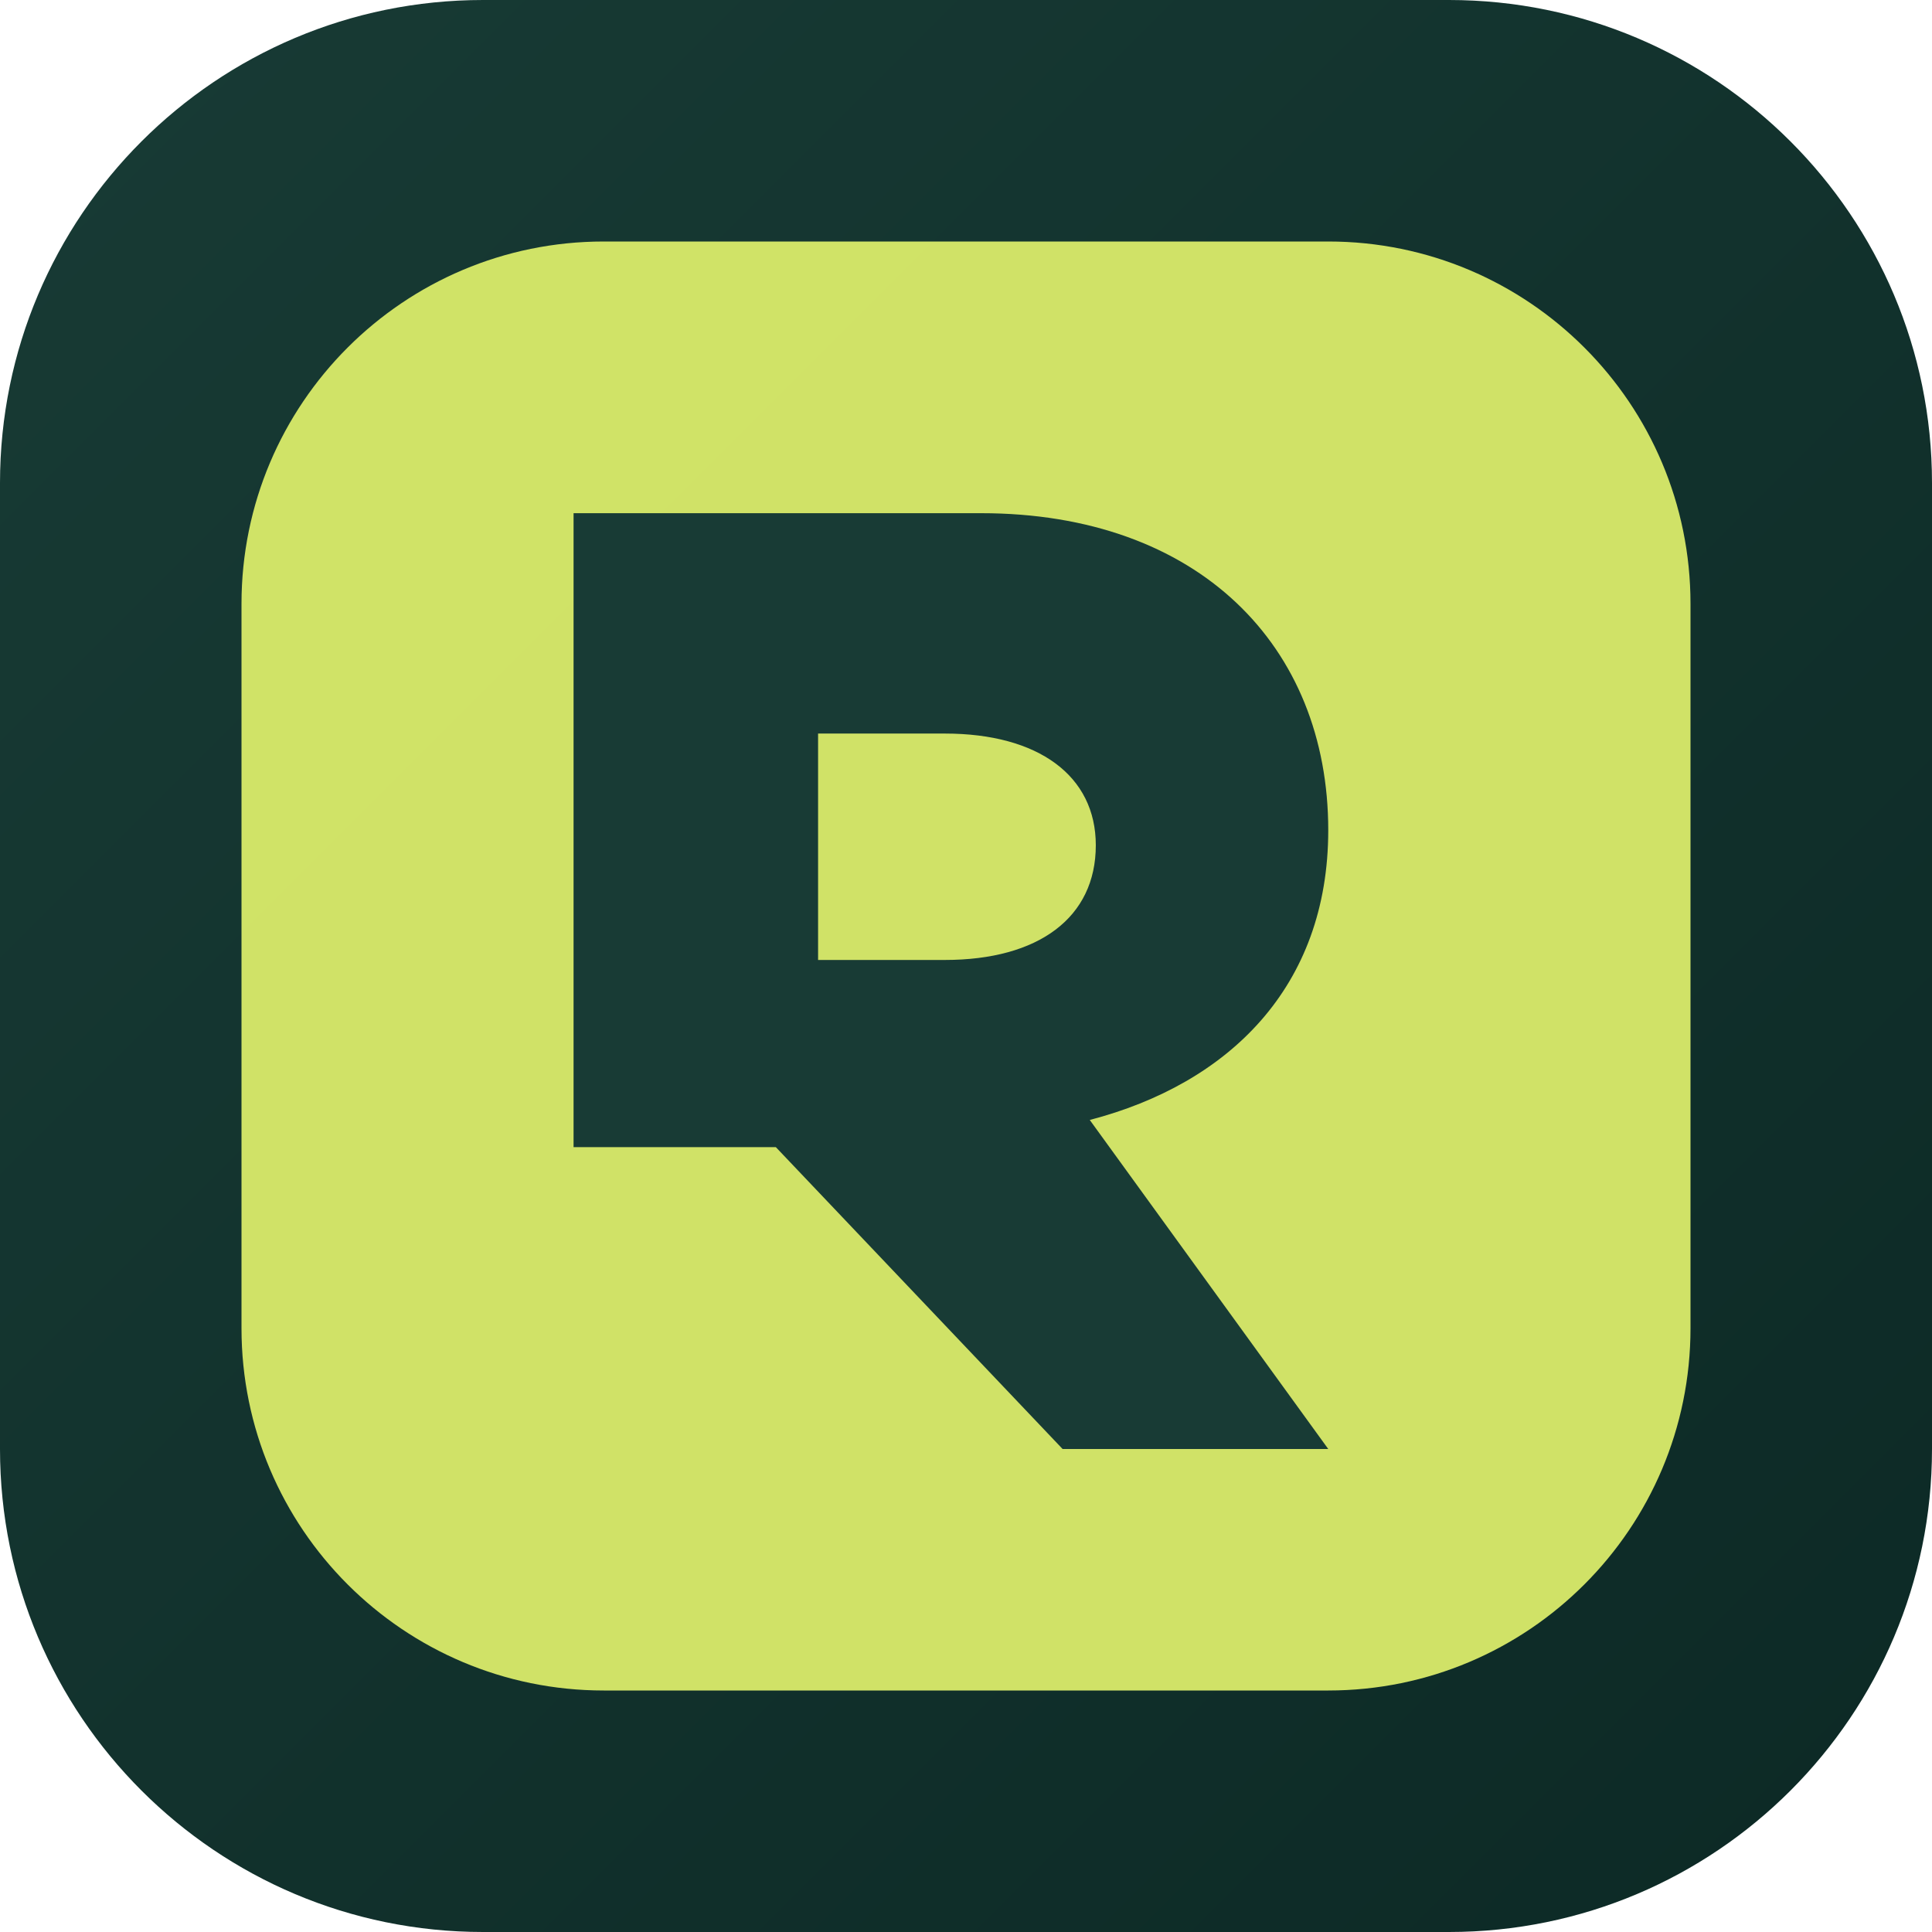
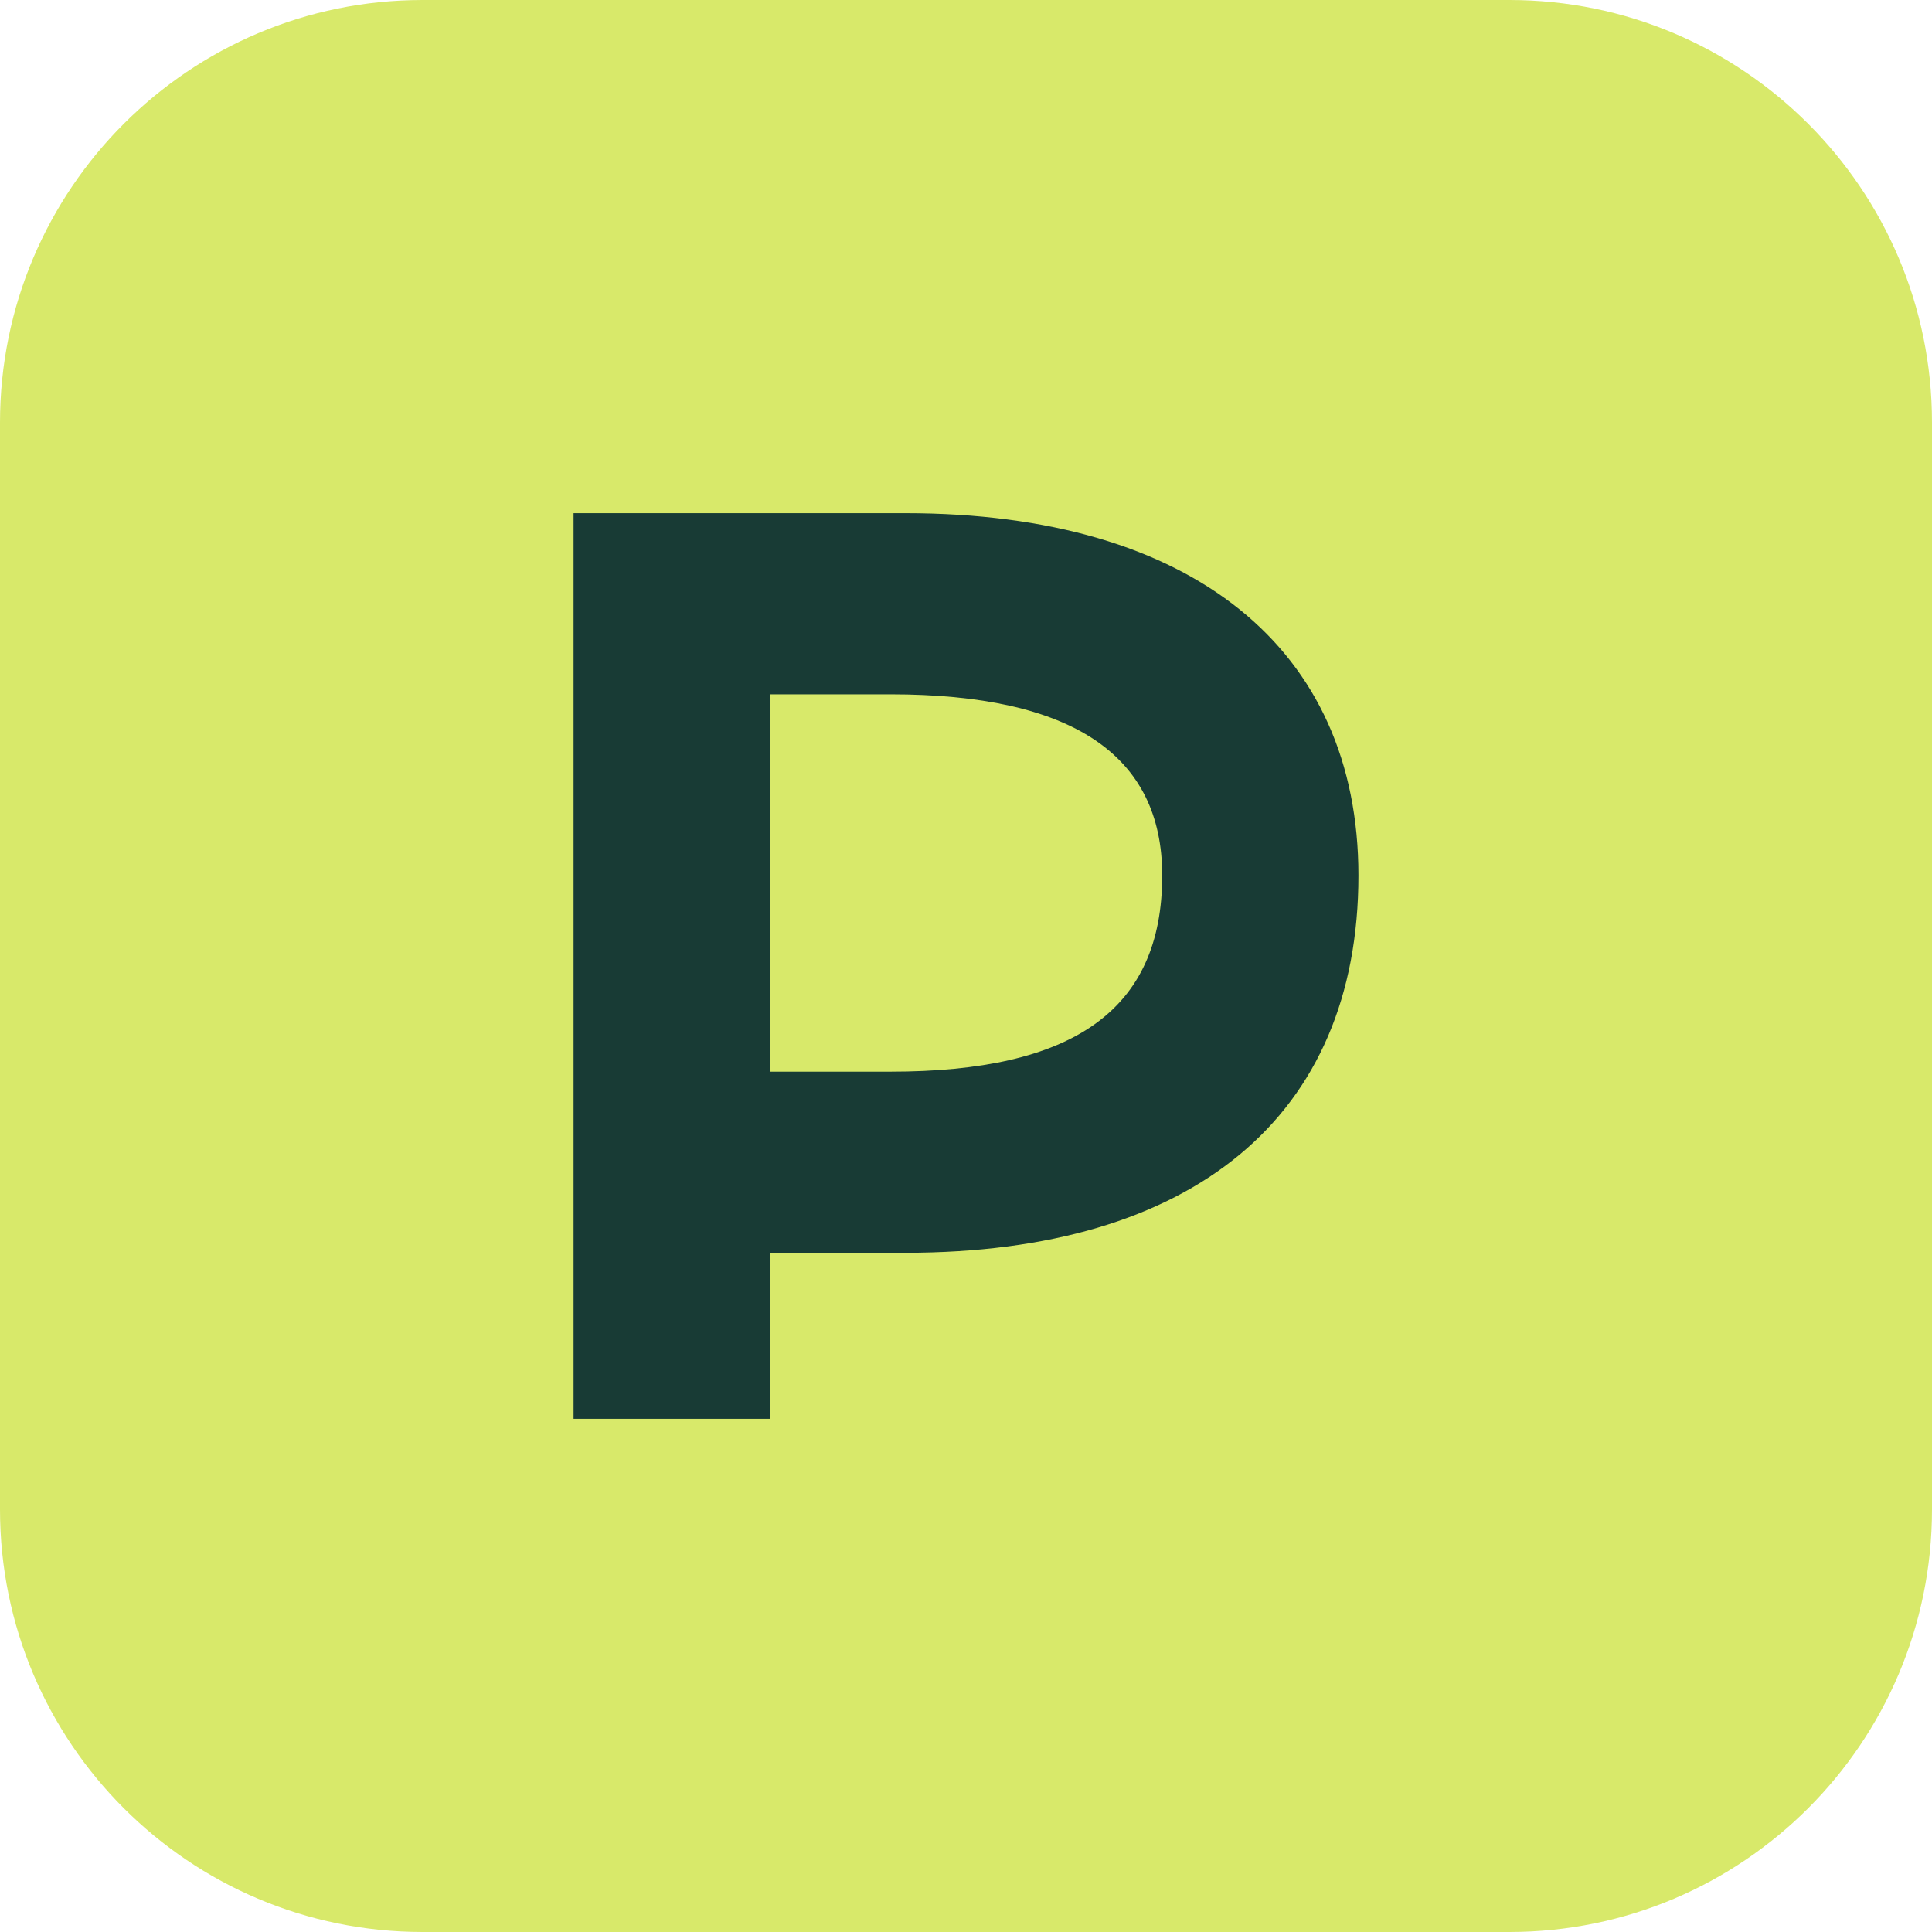
- <svg xmlns="http://www.w3.org/2000/svg" viewBox="0 0 64 64" role="img" aria-label="People's First Movement icon">
-   <defs>
-     <linearGradient id="bg" x1="0" x2="1" y1="0" y2="1">
-       <stop offset="0%" stop-color="#183b35" />
-       <stop offset="100%" stop-color="#0c2925" />
-     </linearGradient>
-   </defs>
-   <rect width="64" height="64" rx="16" fill="url(#bg)" />
-   <rect x="8" y="8" width="48" height="48" rx="12" fill="#d9eb6a" opacity="0.95" />
-   <path d="M19 17h13.5c7.2 0 11.5 4.4 11.5 10.5 0 5.2-3.3 8.4-7.9 9.6l7.9 10.9h-8.8L25.7 38h-6.7V17zm8.1 7.3v7.5h4.2c3.1 0 5-1.4 5-3.8 0-2.3-1.9-3.7-5-3.7h-4.2z" fill="#183b35" />
+ <svg xmlns="http://www.w3.org/2000/svg" viewBox="0 0 128 128">
+   <rect width="128" height="128" rx="28" fill="#d8e96a" />
+   <path d="M38 94V34h22c19 0 30 9 30 24 0 16-11 25-30 25H51v11H38Zm13-23h8c12 0 18-4 18-13 0-8-6-12-18-12h-8v25Z" fill="#183b35" />
</svg>
